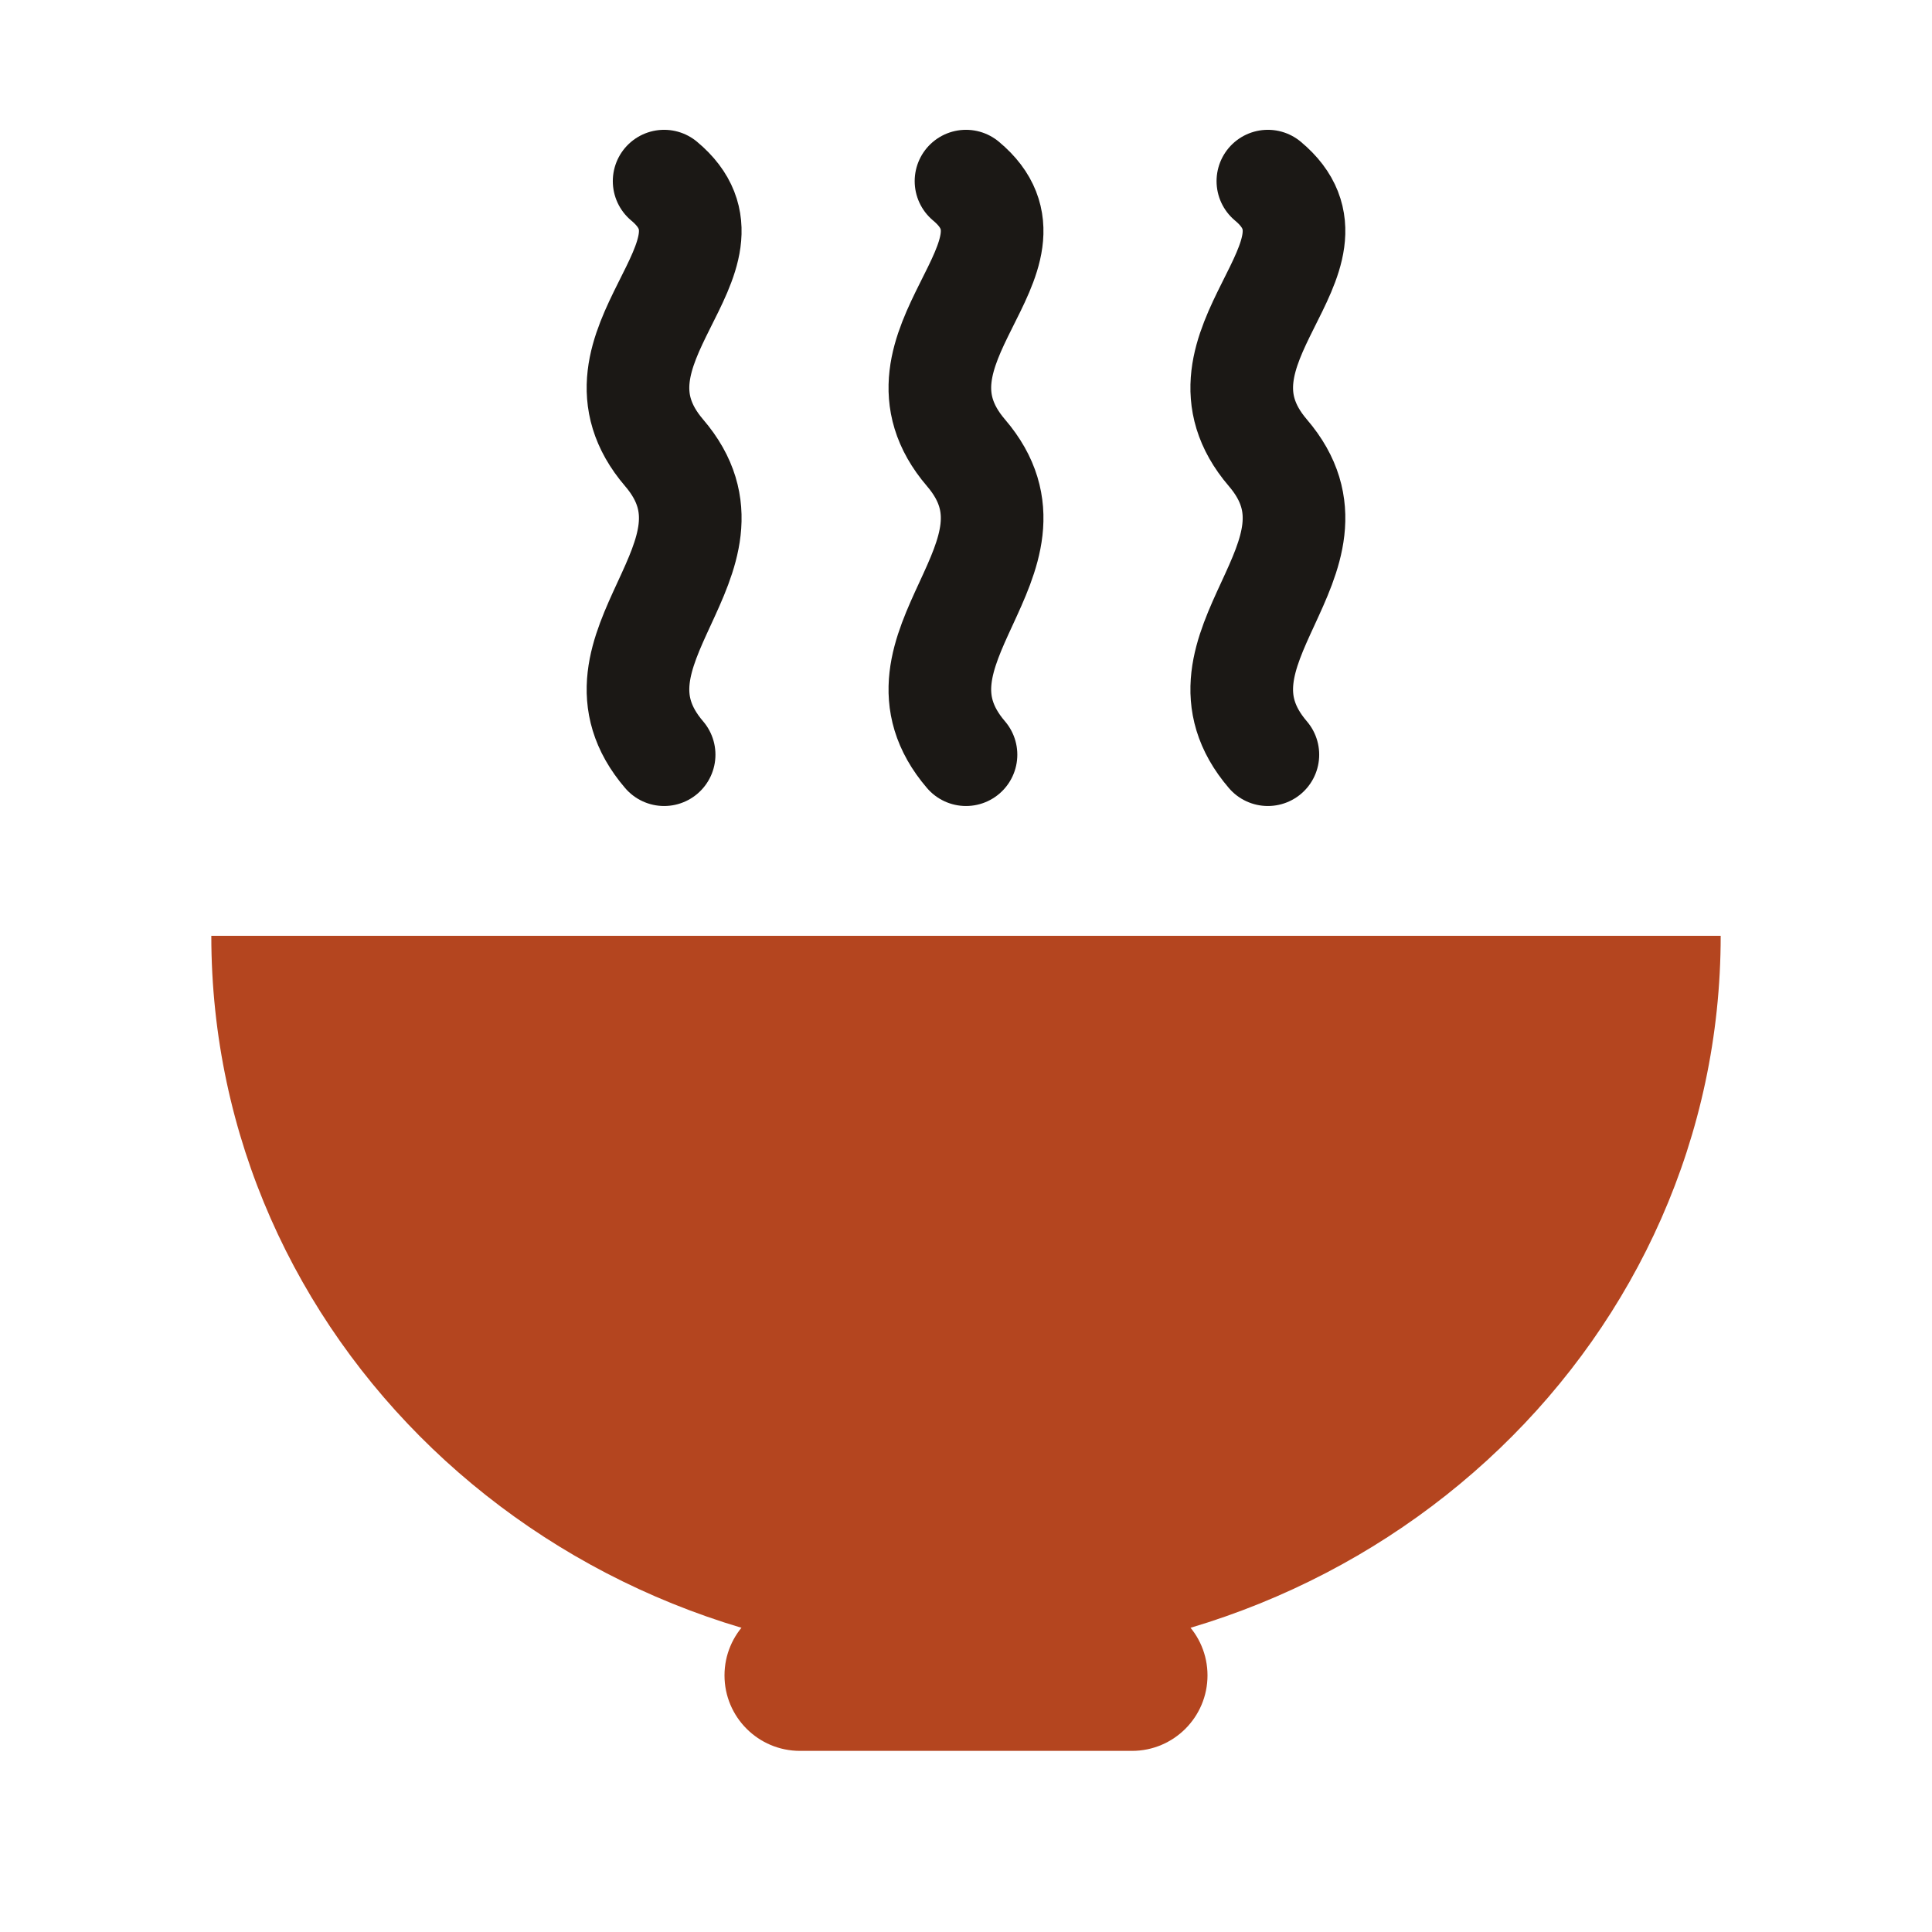
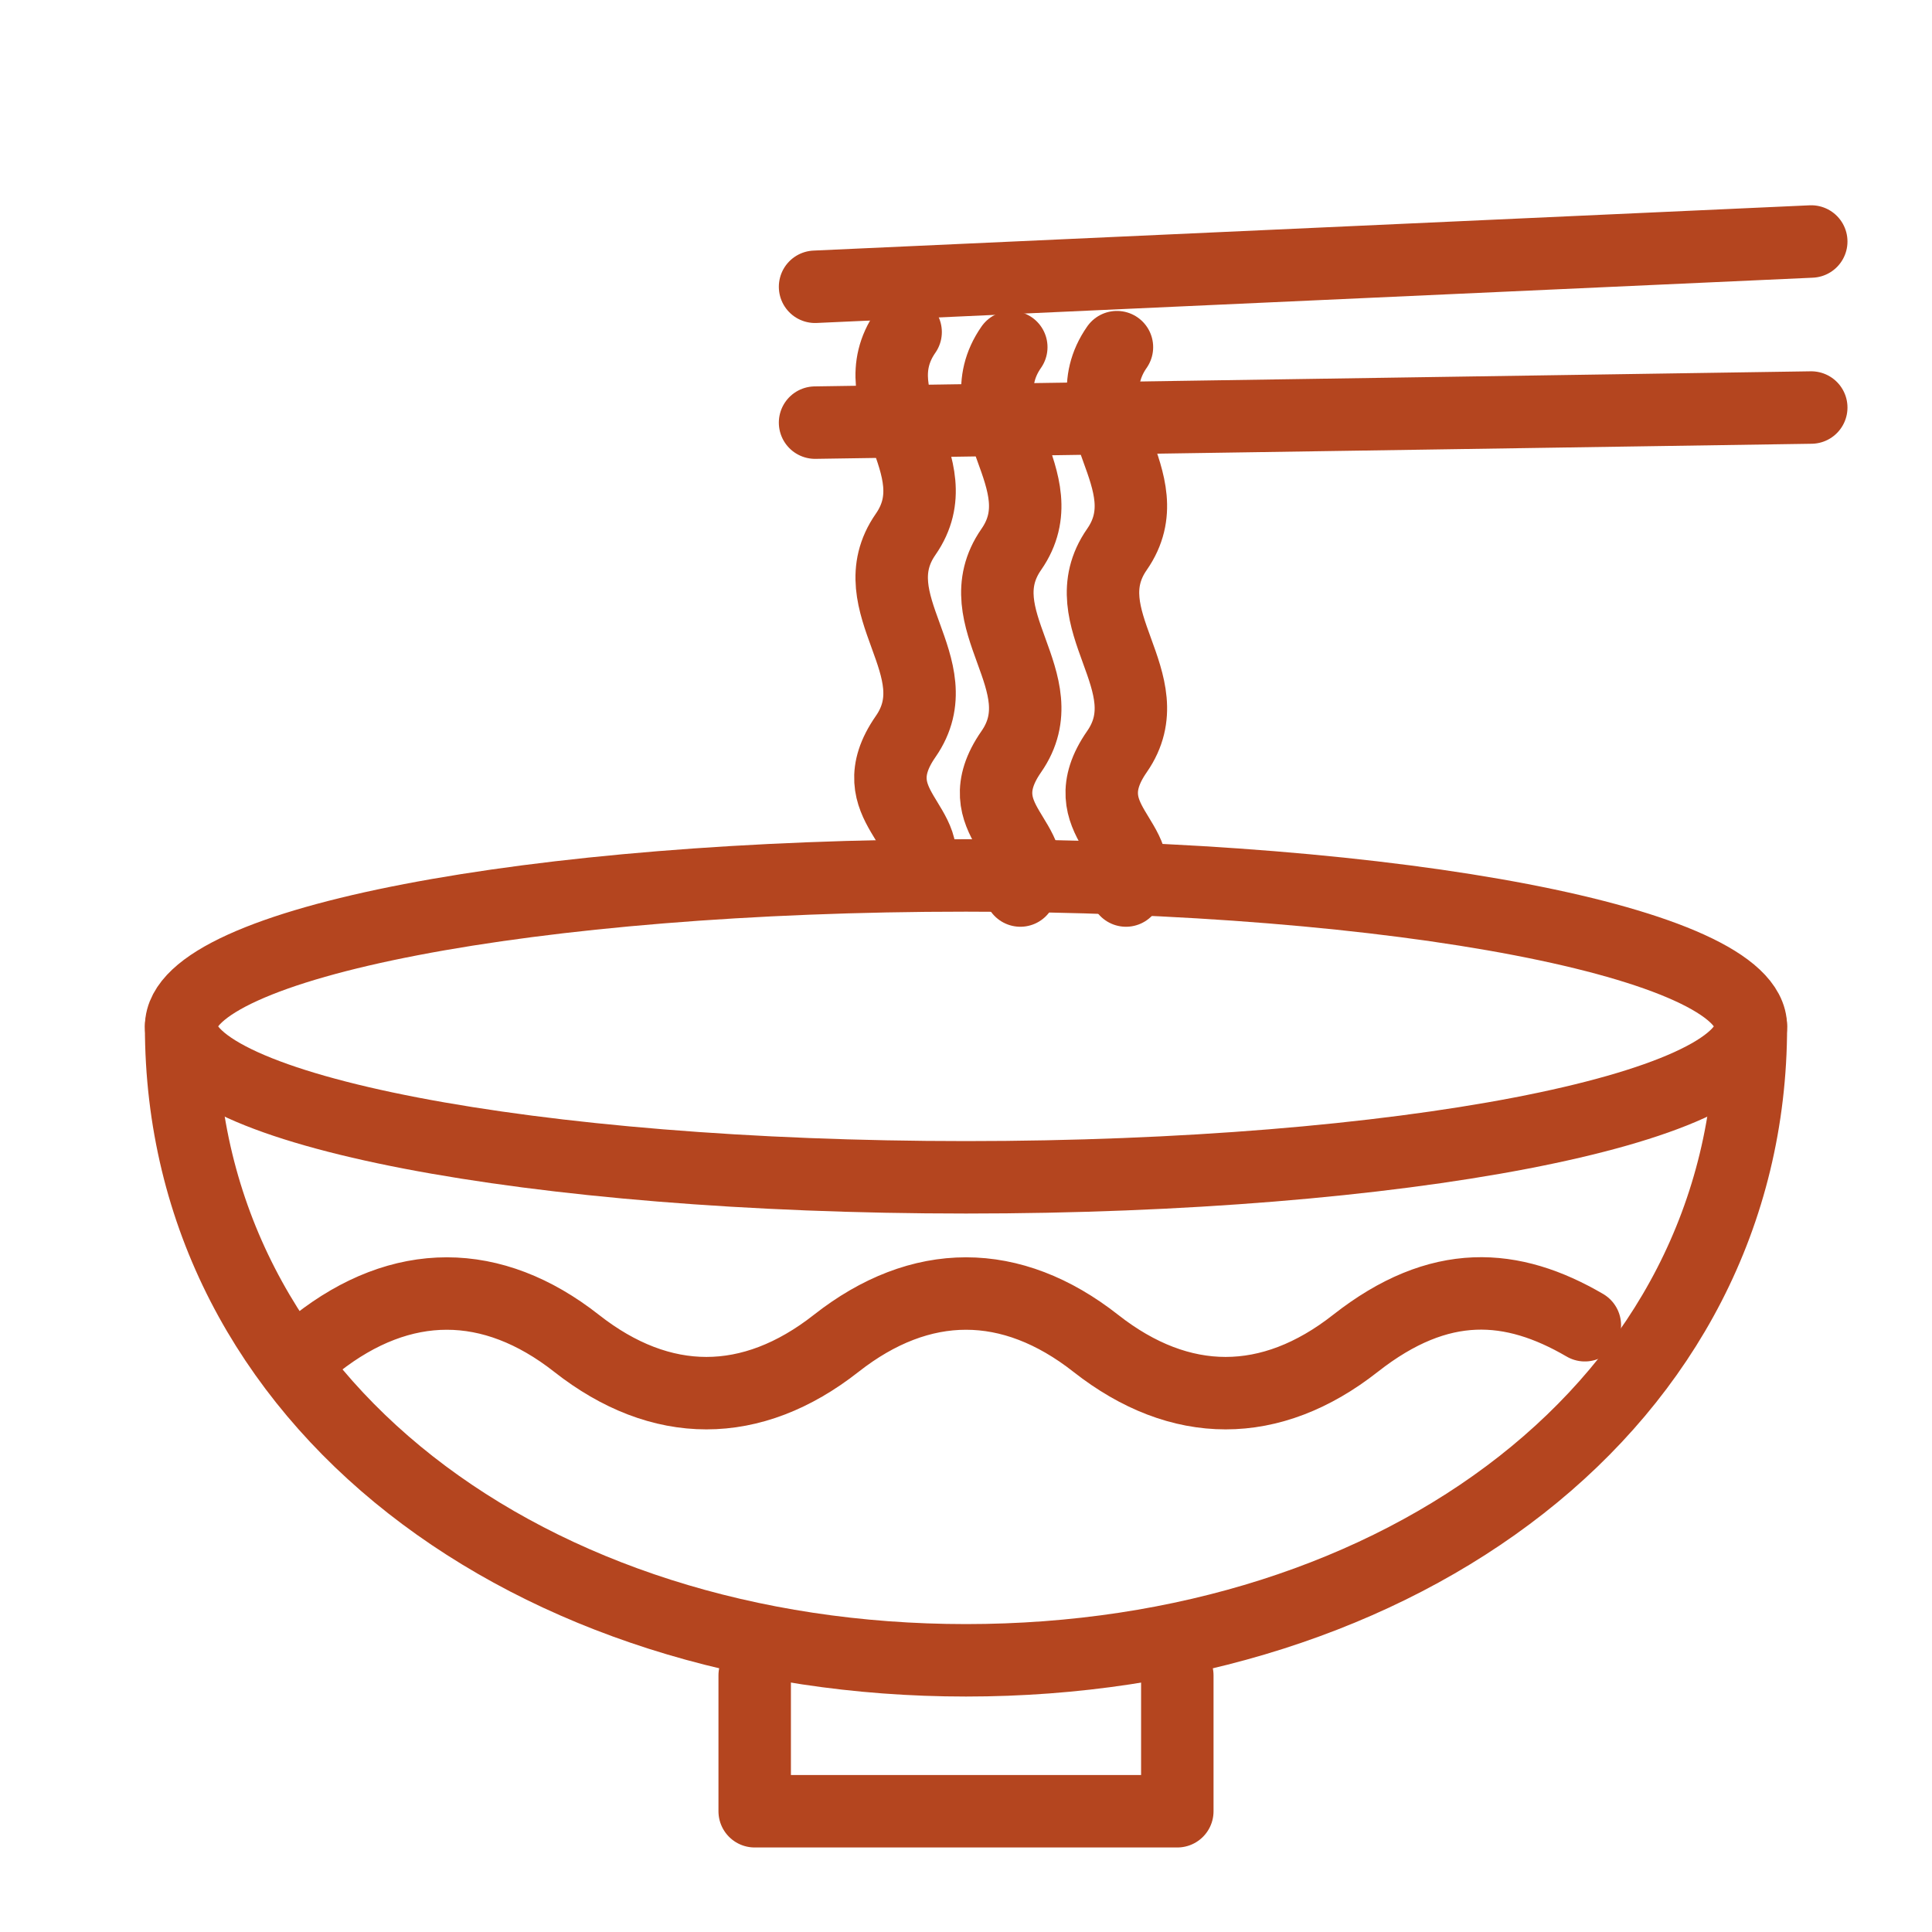
- <svg xmlns="http://www.w3.org/2000/svg" viewBox="0 0 64 64">
-   <path fill="#b4451f" d="M7 31h50c0 13.3-11.2 24-25 24S7 44.3 7 31z" />
-   <rect x="24" y="53" width="16" height="5" rx="2.5" fill="#b4451f" />
-   <g fill="none" stroke="#1b1815" stroke-width="3.4" stroke-linecap="round">
-     <path d="M22 25c-3-3.5 3-6.5 0-10s3-6.5 0-9" />
-     <path d="M32 25c-3-3.5 3-6.5 0-10s3-6.5 0-9" />
-     <path d="M42 25c-3-3.5 3-6.5 0-10s3-6.5 0-9" />
-   </g>
+ <svg xmlns="http://www.w3.org/2000/svg" viewBox="0 0 64 64" fill="none" stroke="#b4451f" stroke-width="2.4" stroke-linecap="round" stroke-linejoin="round">
+   <path d="M27 9.5L60 8M27 14L60 13.5" />
+   <path d="M30 11c-1.6 2.3 1.6 4.4 0 6.7s1.6 4.4 0 6.7 1.2 3 .3 4.6" />
+   <path d="M33.5 11.5c-1.6 2.3 1.6 4.4 0 6.7s1.6 4.4 0 6.7 1.2 3 .3 4.6" />
+   <path d="M37 11.5c-1.6 2.3 1.6 4.4 0 6.7s1.6 4.4 0 6.7 1.2 3 .3 4.6" />
+   <ellipse cx="32" cy="34" rx="26" ry="5" />
+   <path d="M6 34c0 12.5 11.6 21 26 21s26-8.5 26-21" />
+   <path d="M10.5 44.5c2.8-2.2 5.8-2.2 8.6 0s5.8 2.2 8.6 0 5.8-2.2 8.6 0 5.8 2.2 8.6 0 5.2-2 7.6-.6" />
+   <path d="M25 55.5V60h14v-4.5" />
</svg>
